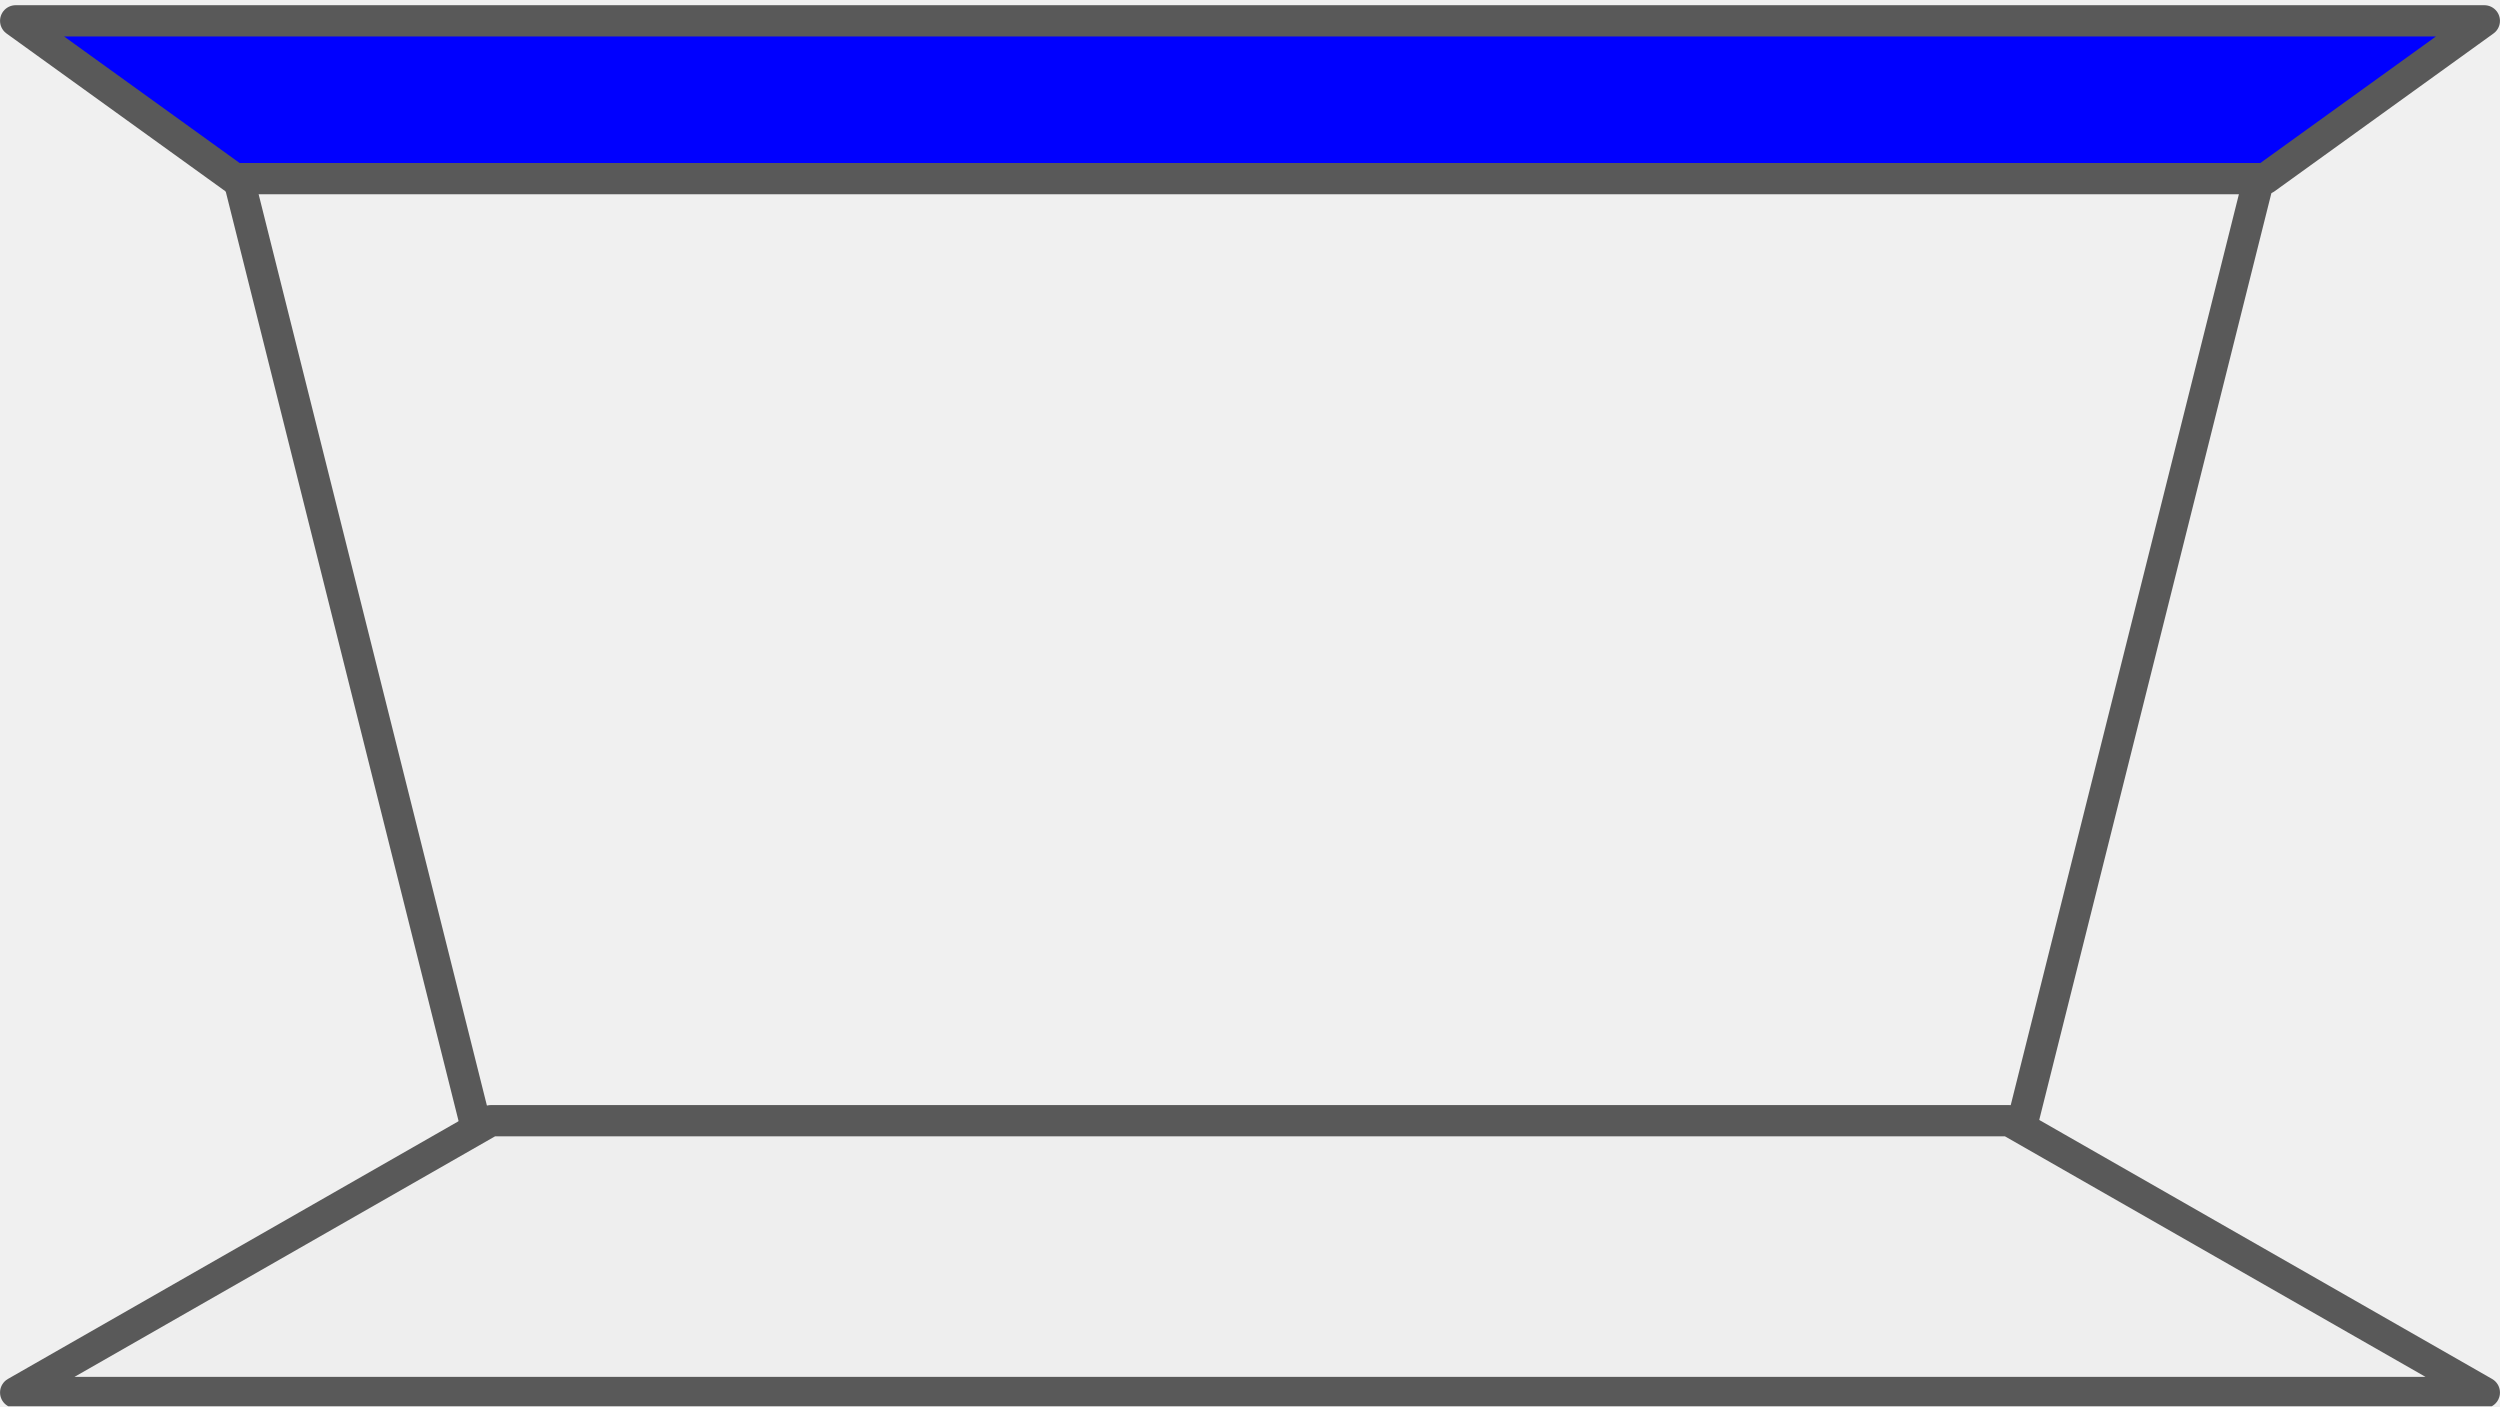
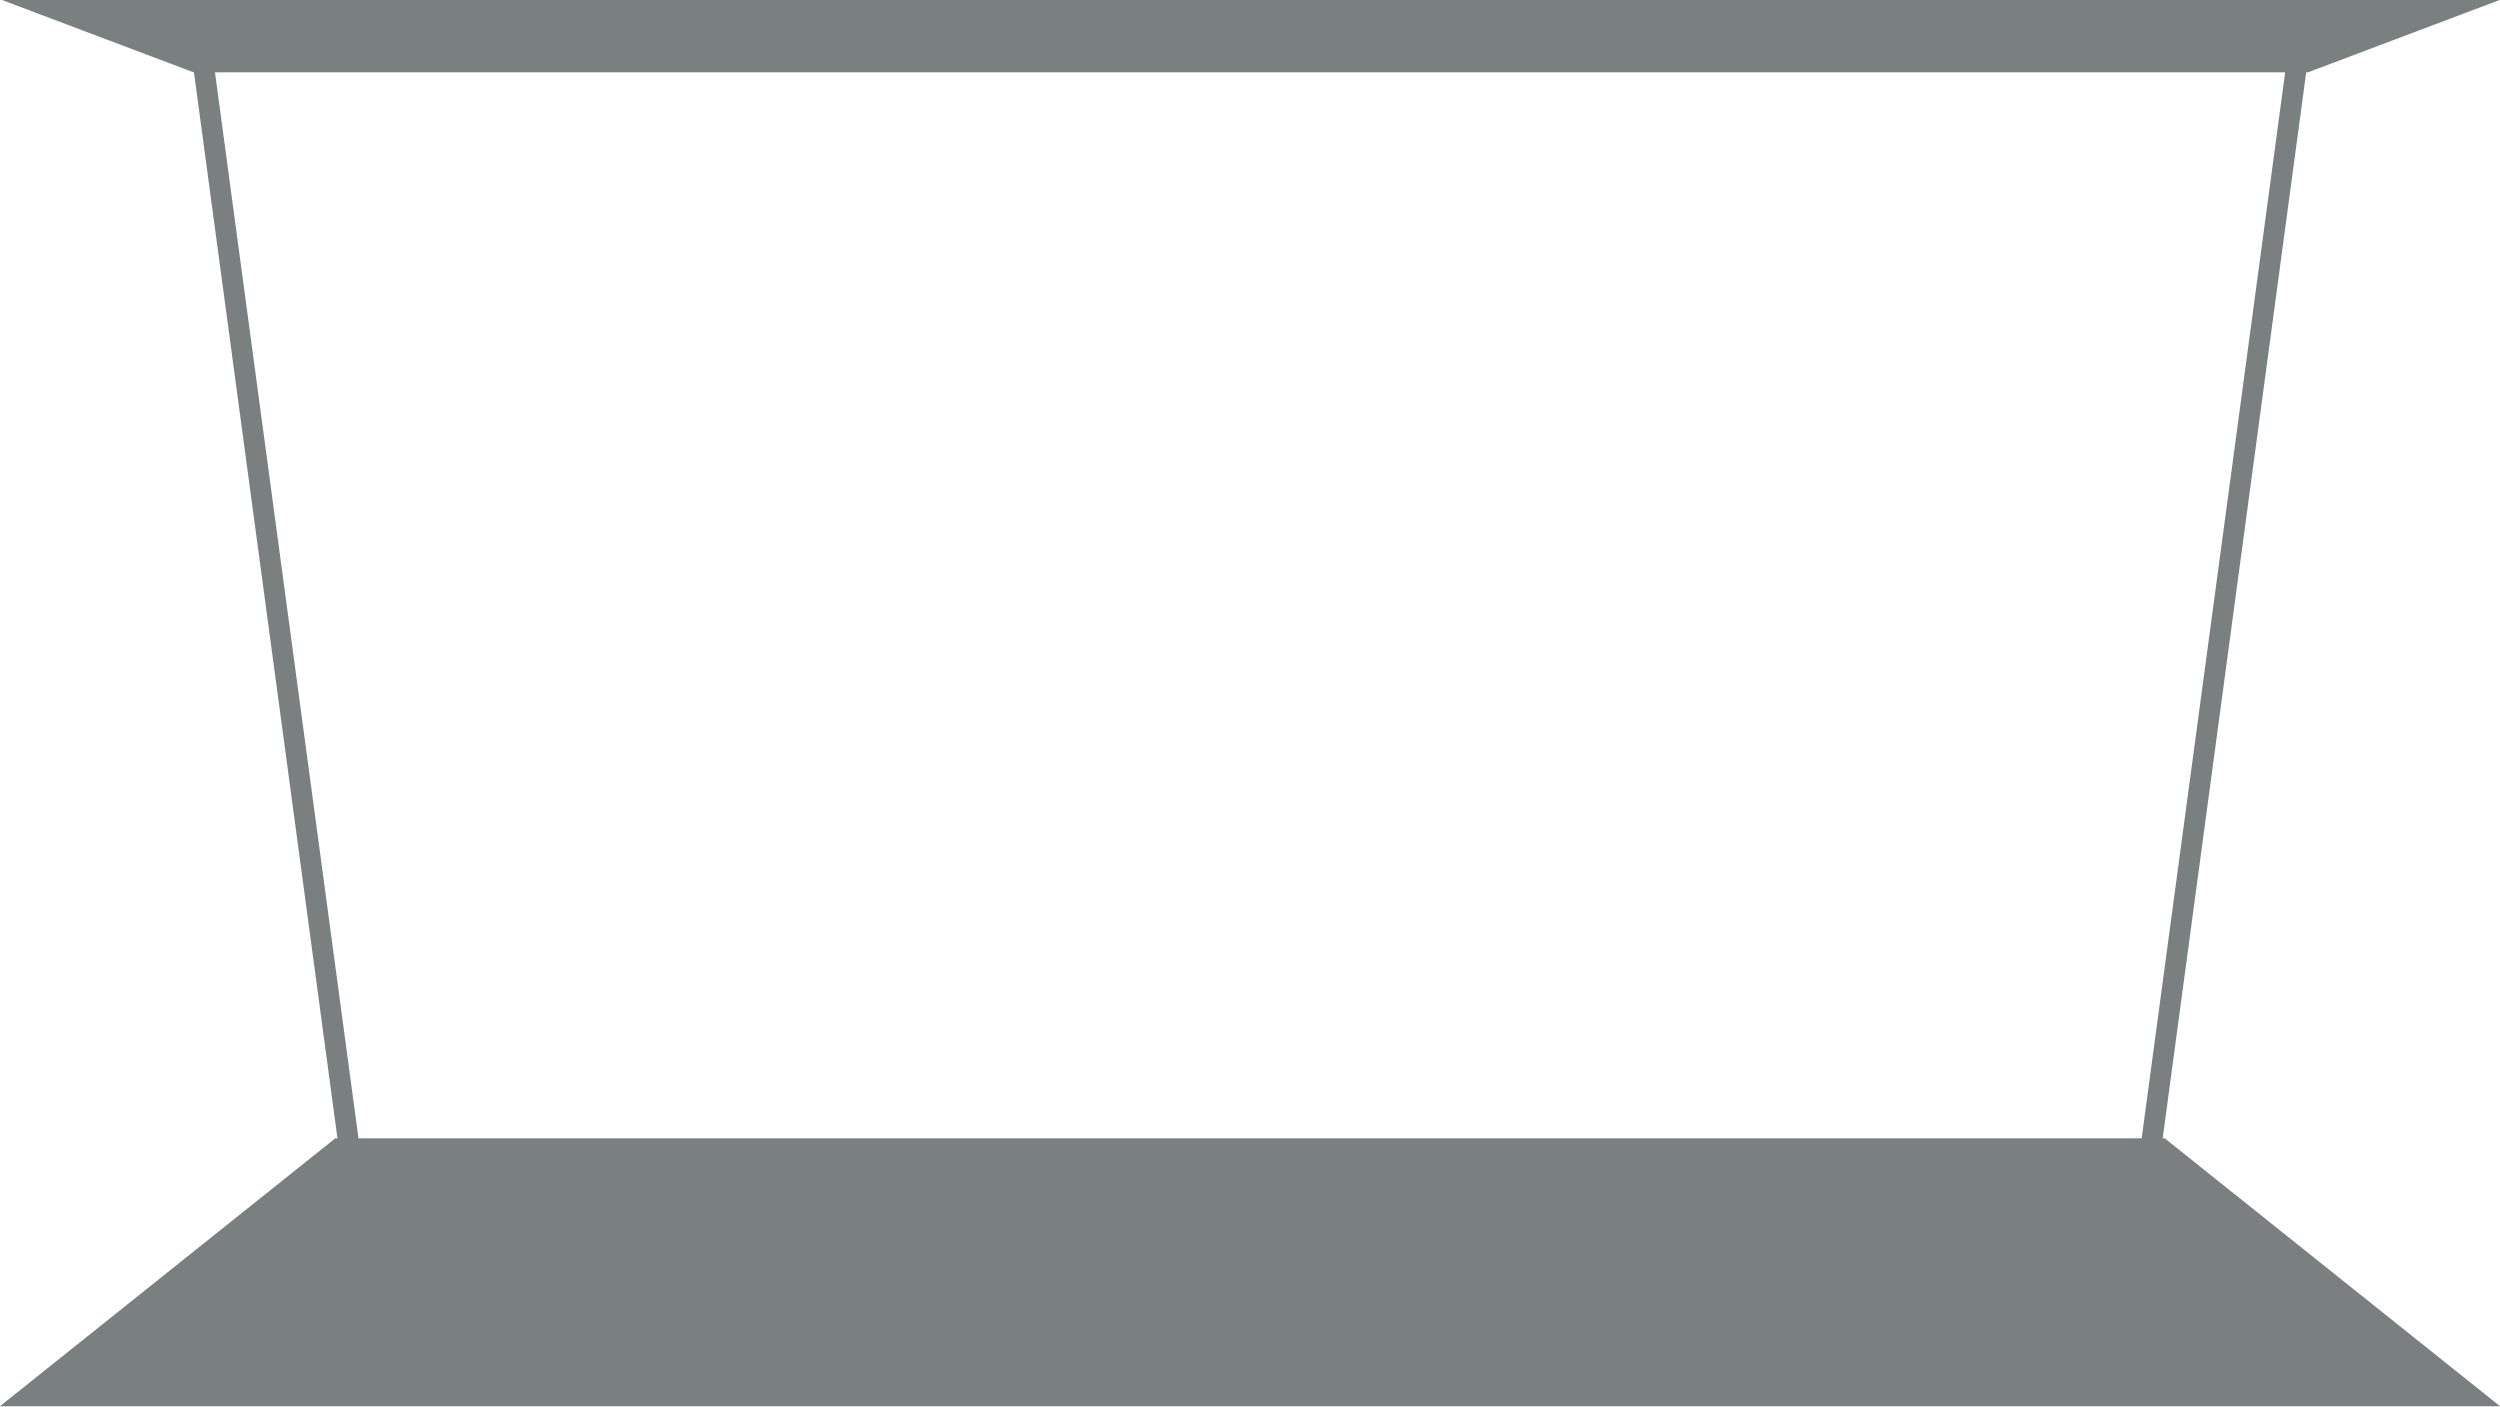
<svg xmlns="http://www.w3.org/2000/svg" version="1.1" viewBox="0.0 0.0 960.0 540.0" fill="none" stroke="none" stroke-linecap="square" stroke-miterlimit="10">
  <clipPath id="p.0">
    <path d="m0 0l960.0 0l0 540.0l-960.0 0l0 -540.0z" clip-rule="nonzero" />
  </clipPath>
  <g clip-path="url(#p.0)">
-     <path fill="#eeeeee" d="m6.016 534.724l182.504 -104.378l582.961 0l182.504 104.378z" fill-rule="evenodd" />
-     <path stroke="#595959" stroke-width="12.0" stroke-linejoin="round" stroke-linecap="butt" d="m6.016 534.724l182.504 -104.378l582.961 0l182.504 104.378z" fill-rule="evenodd" />
-     <path fill="blue" d="m953.984 8.0l-84.072 60.598l-779.824 0l-84.072 -60.598z" fill-rule="evenodd" />
-     <path stroke="#595959" stroke-width="12.0" stroke-linejoin="round" stroke-linecap="butt" d="m953.984 8.0l-84.072 60.598l-779.824 0l-84.072 -60.598z" fill-rule="evenodd" />
-     <path fill="#000000" fill-opacity="0.0" d="m91.627 68.598l91.622 365.764" fill-rule="evenodd" />
-     <path stroke="#595959" stroke-width="12.0" stroke-linejoin="round" stroke-linecap="butt" d="m91.627 68.598l91.622 365.764" fill-rule="evenodd" />
-     <path fill="#000000" fill-opacity="0.0" d="m868.428 64.583l-91.622 365.764" fill-rule="evenodd" />
-     <path stroke="#595959" stroke-width="12.0" stroke-linejoin="round" stroke-linecap="butt" d="m868.428 64.583l-91.622 365.764" fill-rule="evenodd" />
+     <path fill="#ffffff" d="m0 0l960.0 0l0 540.0l-960.0 0z" fill-rule="evenodd" />
+     <path fill="#7a7f80" d="m0 539.974l128.759 -102.866l702.483 0l128.759 102.866z" fill-rule="evenodd" />
+     <path fill="#7a7f80" d="m0.751 0l73.604 27.78l811.879 0l73.604 -27.78z" fill-rule="evenodd" />
+     <path fill="#000000" fill-opacity="0.0" d="m78.113 24.774l56.315 418.331" fill-rule="evenodd" />
+     <path stroke="#7a7f80" stroke-width="8.0" stroke-linejoin="round" stroke-linecap="butt" d="m78.113 24.774l56.315 418.331" fill-rule="evenodd" />
+     <path fill="#000000" fill-opacity="0.0" d="m881.945 24.774l-56.315 418.331" fill-rule="evenodd" />
+     <path stroke="#7a7f80" stroke-width="8.0" stroke-linejoin="round" stroke-linecap="butt" d="m881.945 24.774l-56.315 418.331" fill-rule="evenodd" />
  </g>
</svg>
